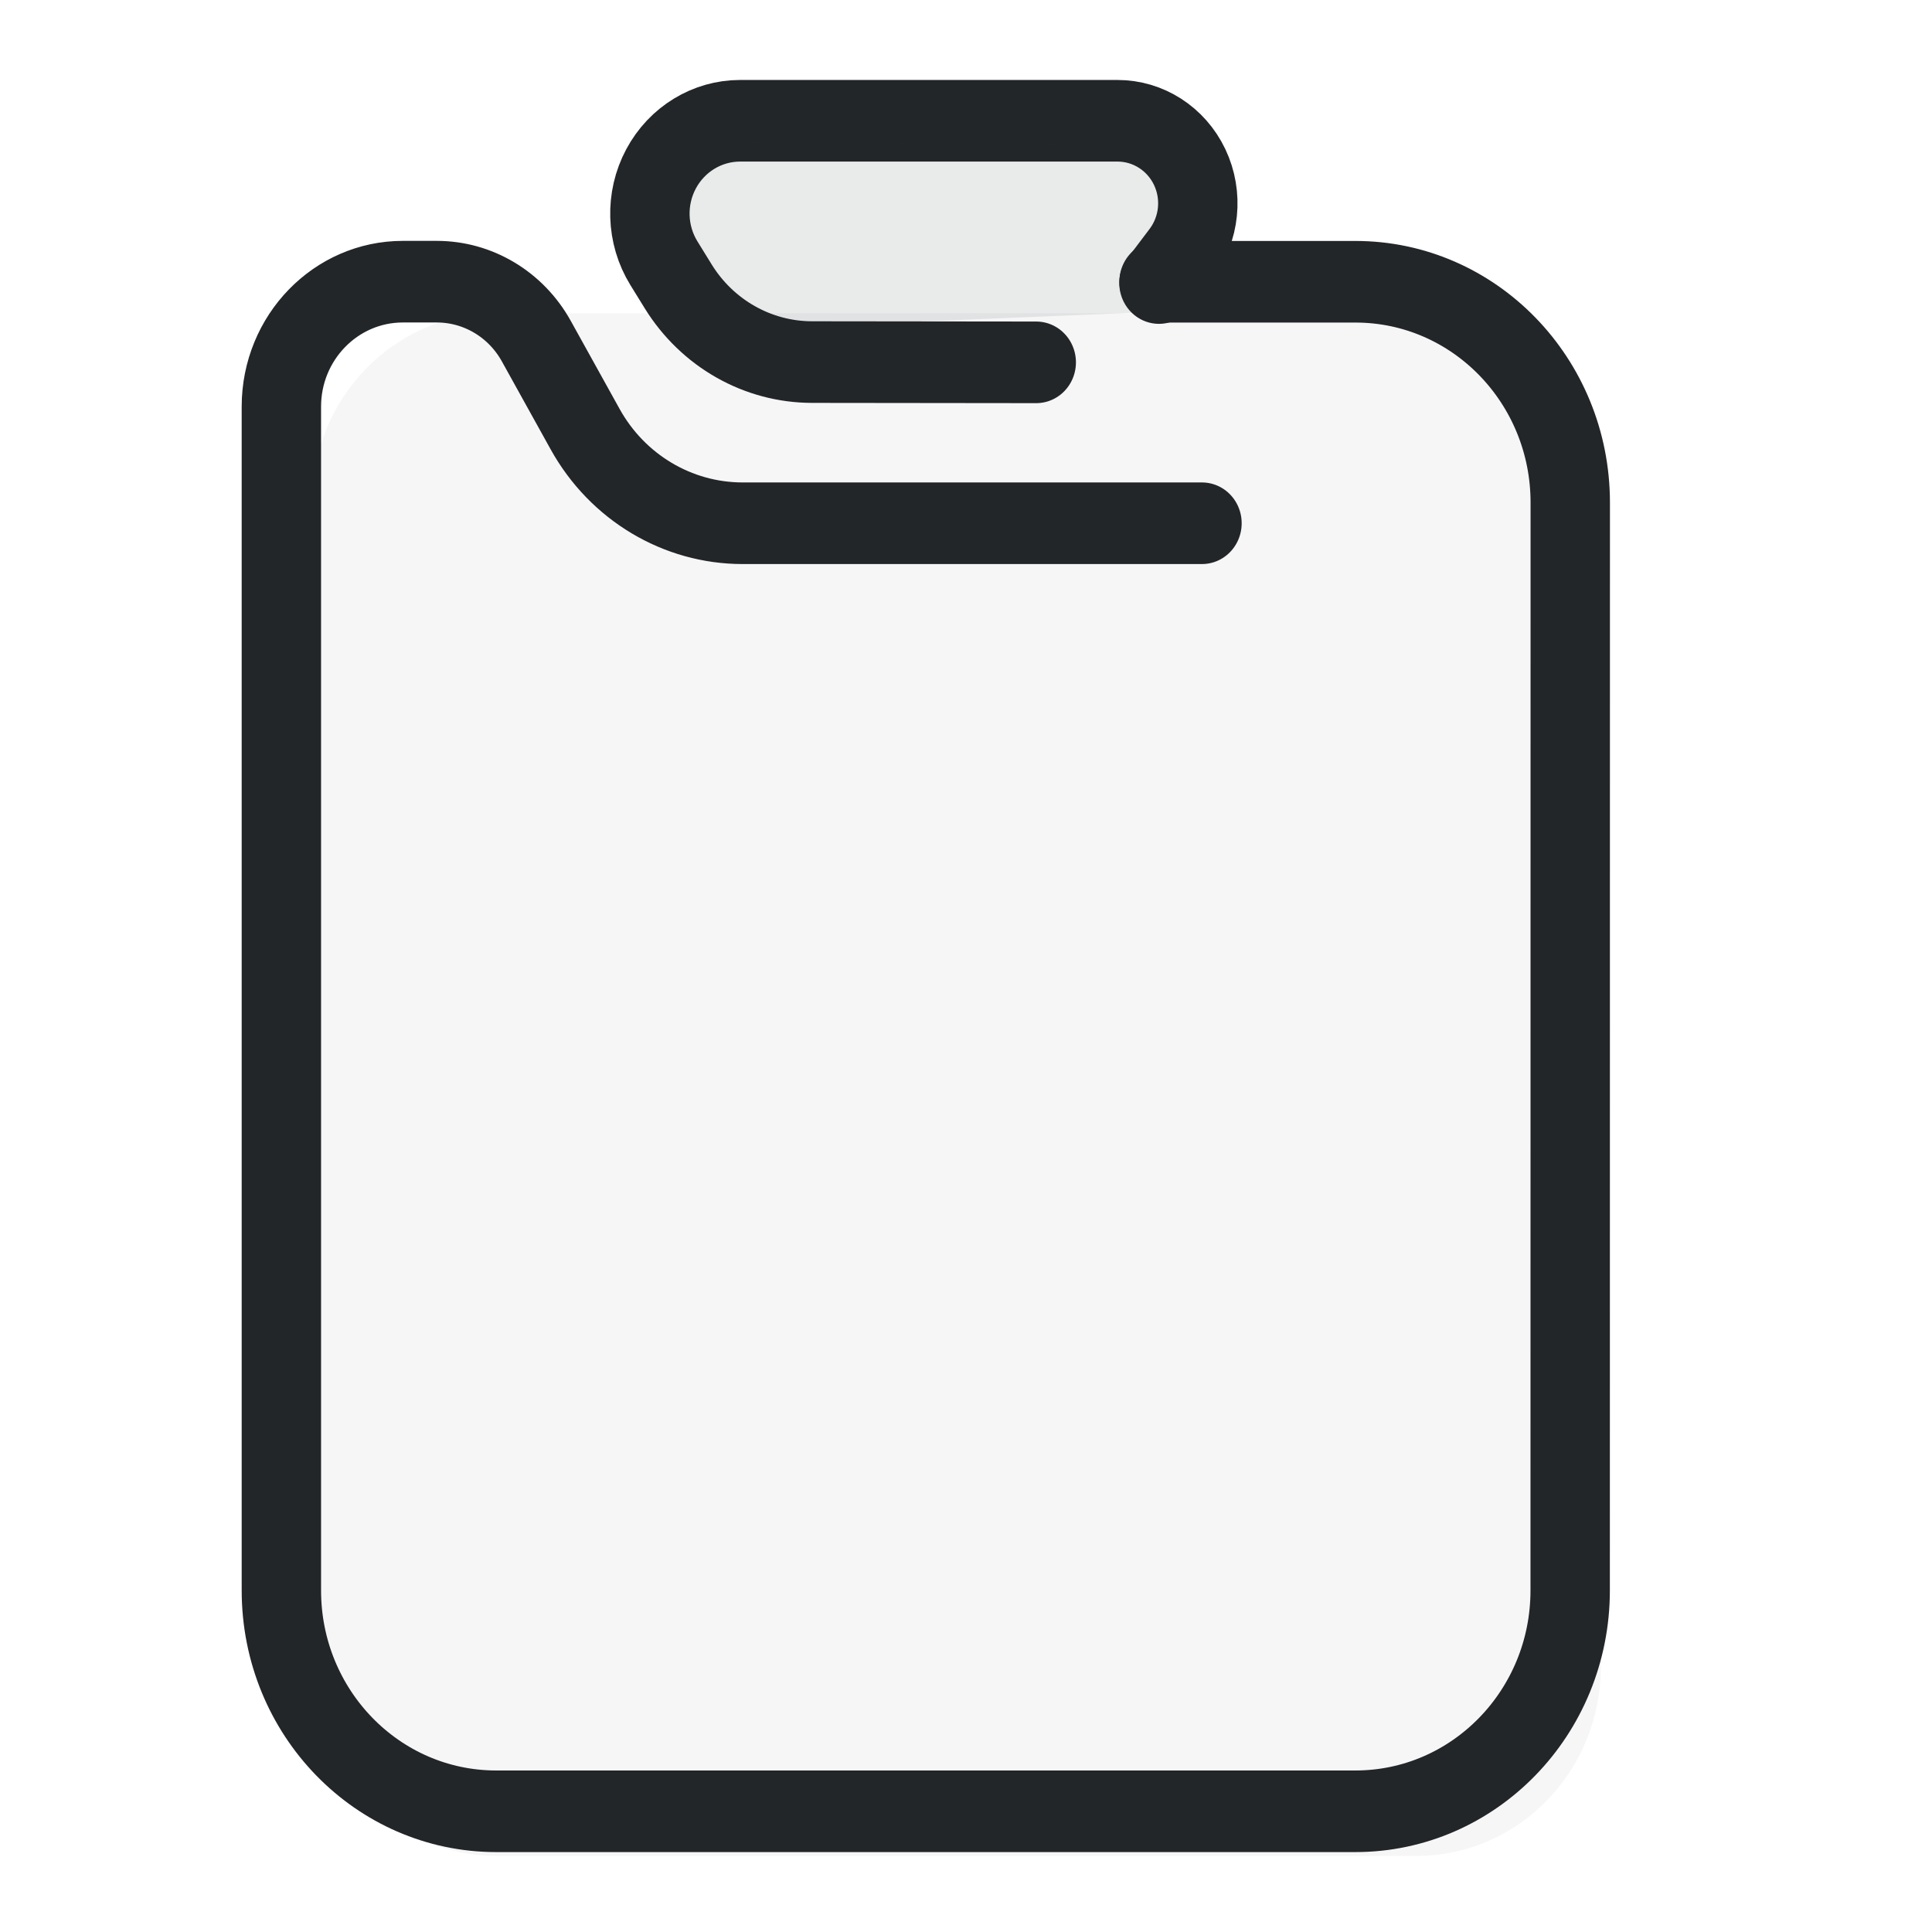
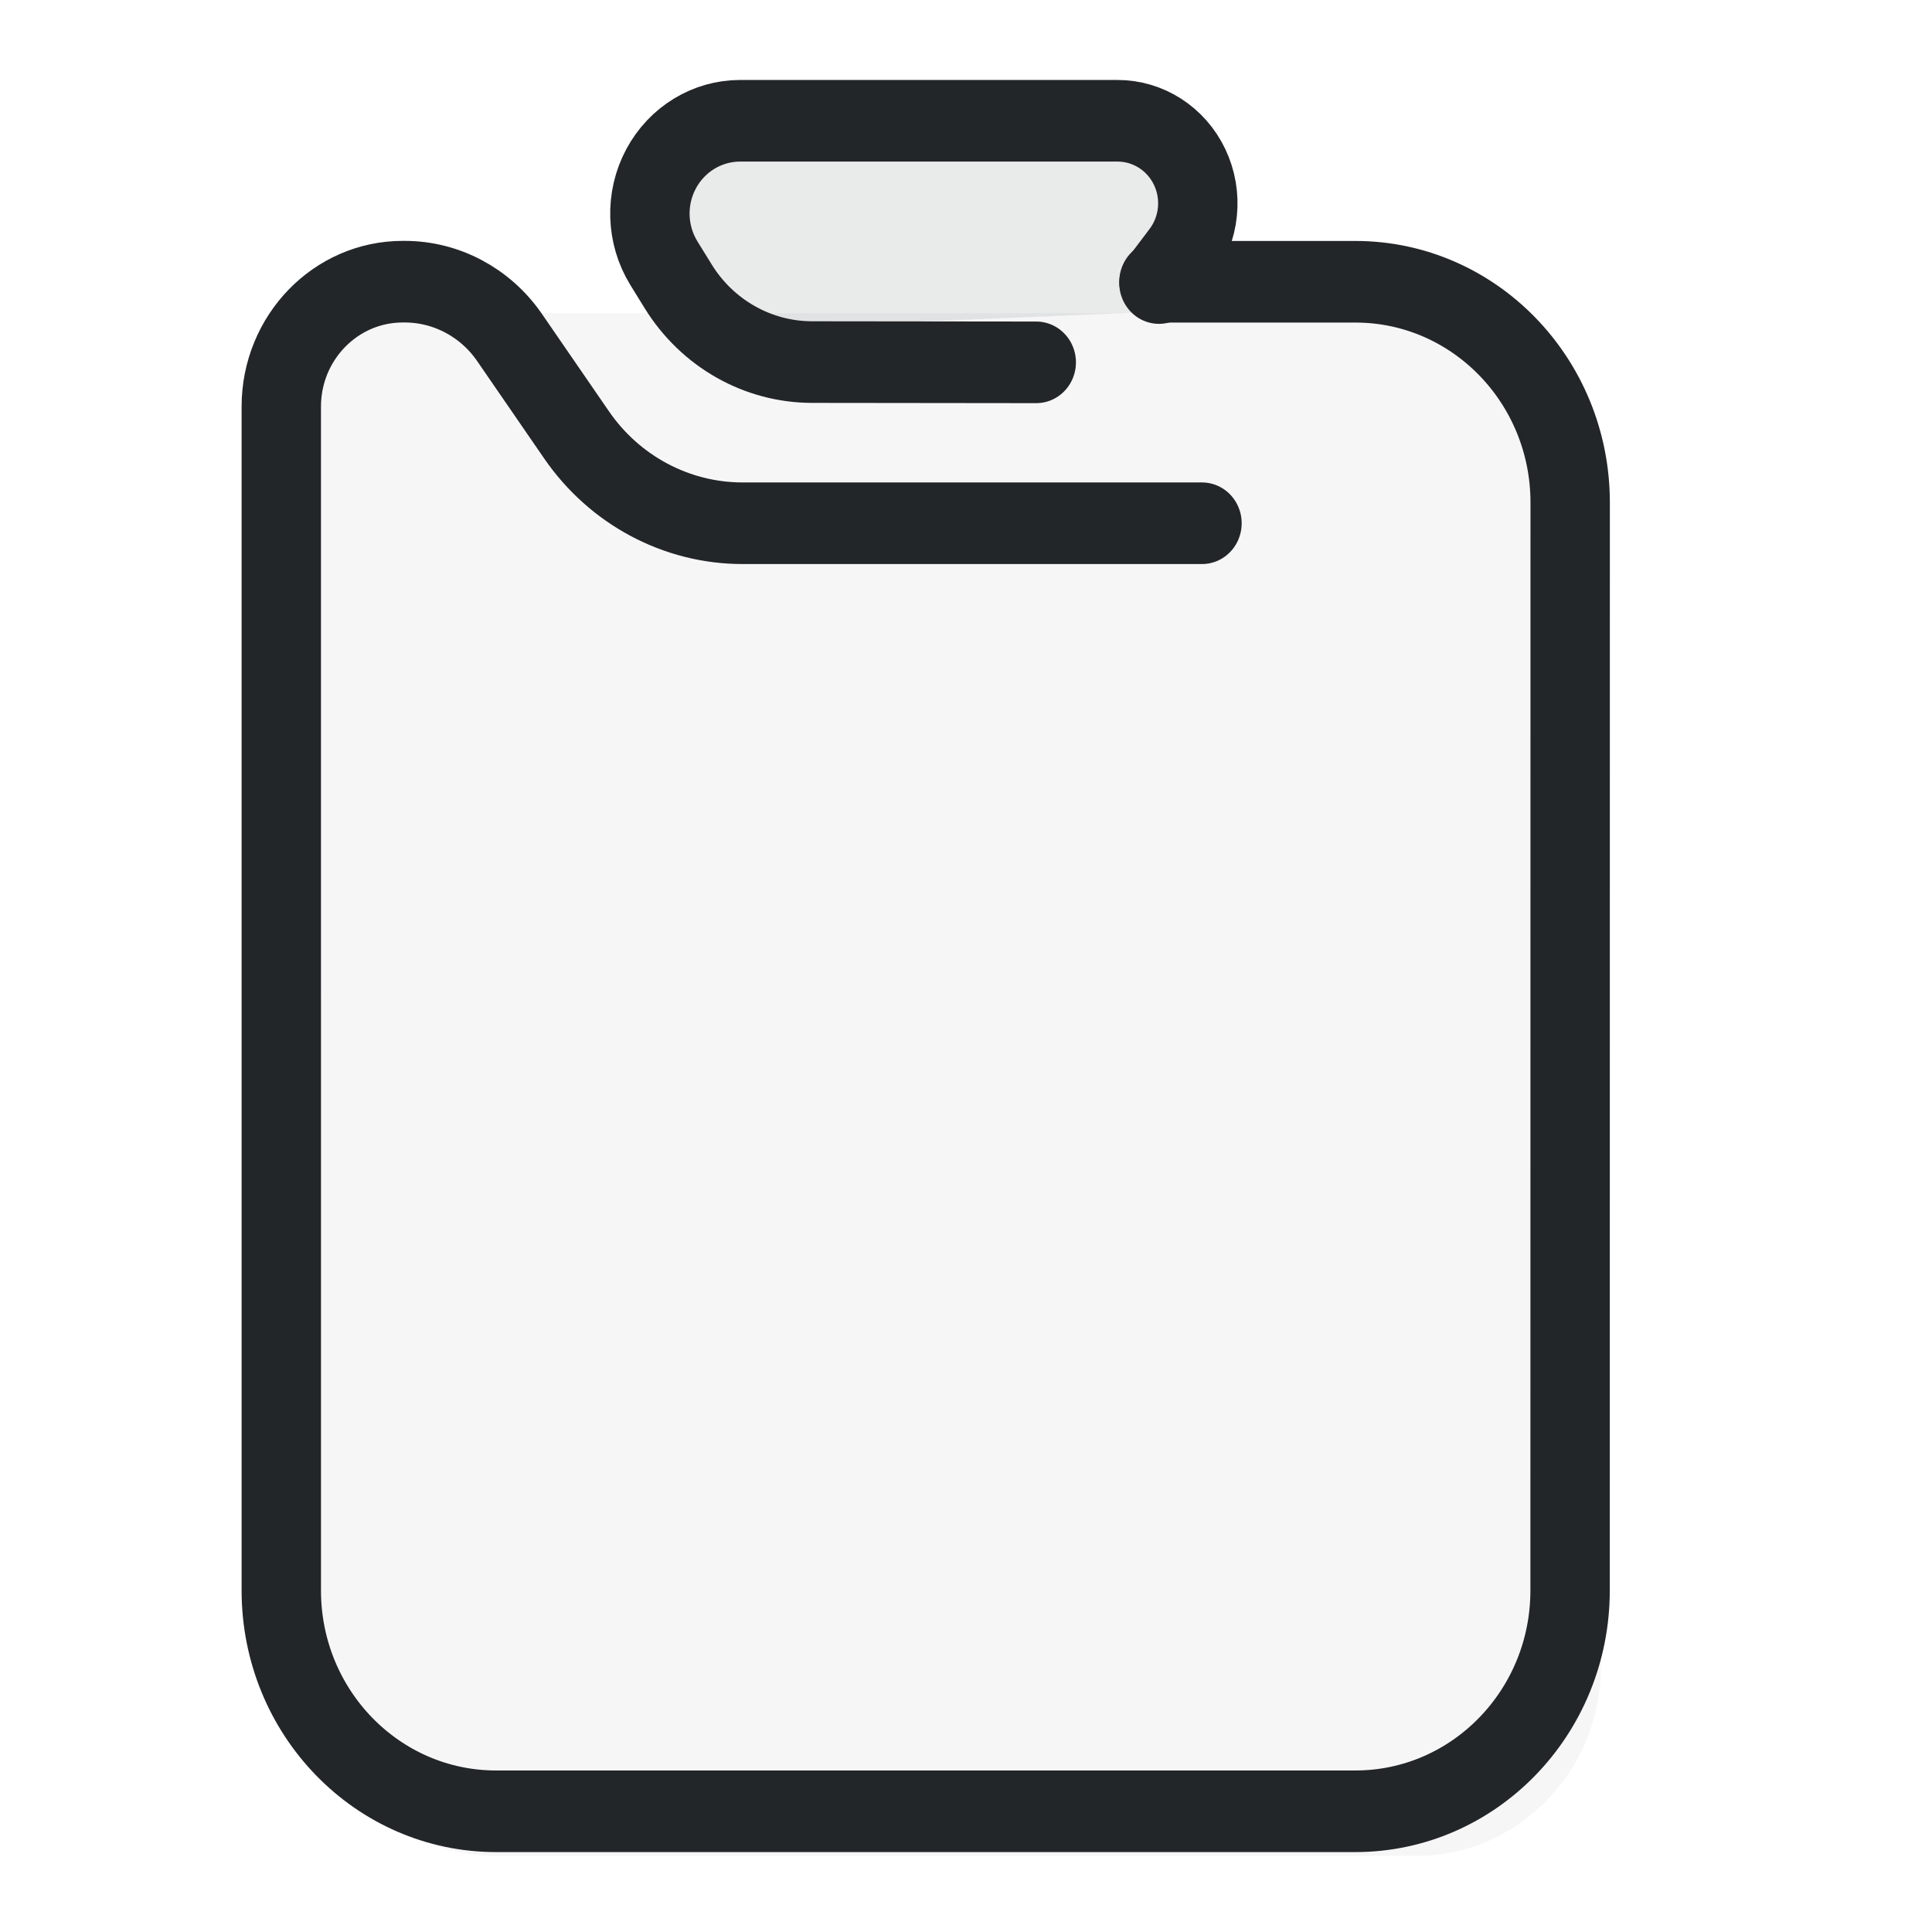
<svg xmlns="http://www.w3.org/2000/svg" width="24" height="24" version="1.1" viewBox="0 0 24 24" xml:space="preserve">
  <defs>
    <style id="current-color-scheme" type="text/css">.ColorScheme-Text { color:#232629; }</style>
  </defs>
  <g transform="translate(1,1)">
-     <path class="ColorScheme-Text" transform="matrix(.76243 0 0 .78379 -.93645 -1.4595)" d="m5 27v-18.448a3 3 135 013-3h15a3 3 45 013 3v18.448a3 3 135 01-3 3h-15a3 3 45 01-3-3z" fill="currentColor" fill-rule="evenodd" opacity=".1" stroke-linecap="round" stroke-linejoin="round" style="opacity:.04;stroke-width:1.294" paint-order="stroke fill markers" />
-     <path class="ColorScheme-Text" transform="matrix(1.0315 0 0 1.0604 -.84678 -.58351)" d="m14.327 5.737h-5.532a2.183 2.183 30.153 01-1.896-1.101l-.589-1.033a1.379 1.379 30.14 00-1.199-.696l-.408 0c-.808 0-1.463.656-1.463 1.464-0 3.054-8.47e-5 10.057 7.54e-5 13.868 6.01e-5 1.429 1.158 2.587 2.587 2.587h10.347a2.587 2.587 135 002.587-2.587l.001-12.744a2.587 2.587 45.007 00-2.587-2.587l-2.365-0" stroke="currentColor" style="fill:none;paint-order:fill markers stroke;stroke-linecap:round;stroke-linejoin:round;stroke-width:.956" />
+     <path class="ColorScheme-Text" transform="matrix(.76243 0 0 .78379 -.93645 -1.4595)" d="m5 27v-19.974a1.475 1.475 135 011.475-1.475h16.525a3 3 45 013 3v18.448a3 3 135 01-3 3h-15a3 3 45 01-3-3z" fill="currentColor" fill-rule="evenodd" opacity=".1" stroke-linecap="round" stroke-linejoin="round" style="opacity:.04;stroke-width:1.294" paint-order="stroke fill markers" />
+     <path class="ColorScheme-Text" transform="matrix(1.0315 0 0 1.0604 -.84678 -.58351)" d="m14.327 5.737h-5.532a2.45 2.45 27.364 01-2-1.035l-.807-1.141a1.548 1.548 27.35 00-1.265-.654l-.021 1.08e-5c-.808 0-1.463.656-1.463 1.464-0 3.054-8.47e-5 10.057 7.54e-5 13.868 6.01e-5 1.429 1.158 2.587 2.587 2.587h10.347a2.587 2.587 135 002.587-2.587l.001-12.744a2.587 2.587 45.007 00-2.587-2.587l-2.365-0" stroke="currentColor" style="fill:none;paint-order:fill markers stroke;stroke-linecap:round;stroke-linejoin:round;stroke-width:.956" />
    <path class="ColorScheme-Text" transform="matrix(1.0315 0 0 1.0604 -.84678 -.58351)" d="m13.809 2.923.264-.34a.967.967 63.934 00-.764-1.561h-4.545a1.087 1.087 118.79 00-.917 1.669l.172.271a1.912 1.912 28.815 001.612.887l2.7.003" stroke="currentColor" style="fill:none;paint-order:fill markers stroke;stroke-linecap:round;stroke-linejoin:round;stroke-width:.956" />
    <path class="ColorScheme-Text" transform="matrix(.76243 0 0 .78379 -.93645 -1.4595)" d="m11.3 5.828-.49-1.628a1.055 1.055 126.78 011.016-1.359l6.676.034a1.016 1.016 54.853 01.953 1.353l-.454 1.29z" fill="currentColor" fill-rule="evenodd" opacity=".1" stroke-linecap="round" stroke-linejoin="round" style="opacity:.1;stroke-width:1.294" paint-order="stroke fill markers" />
  </g>
</svg>
